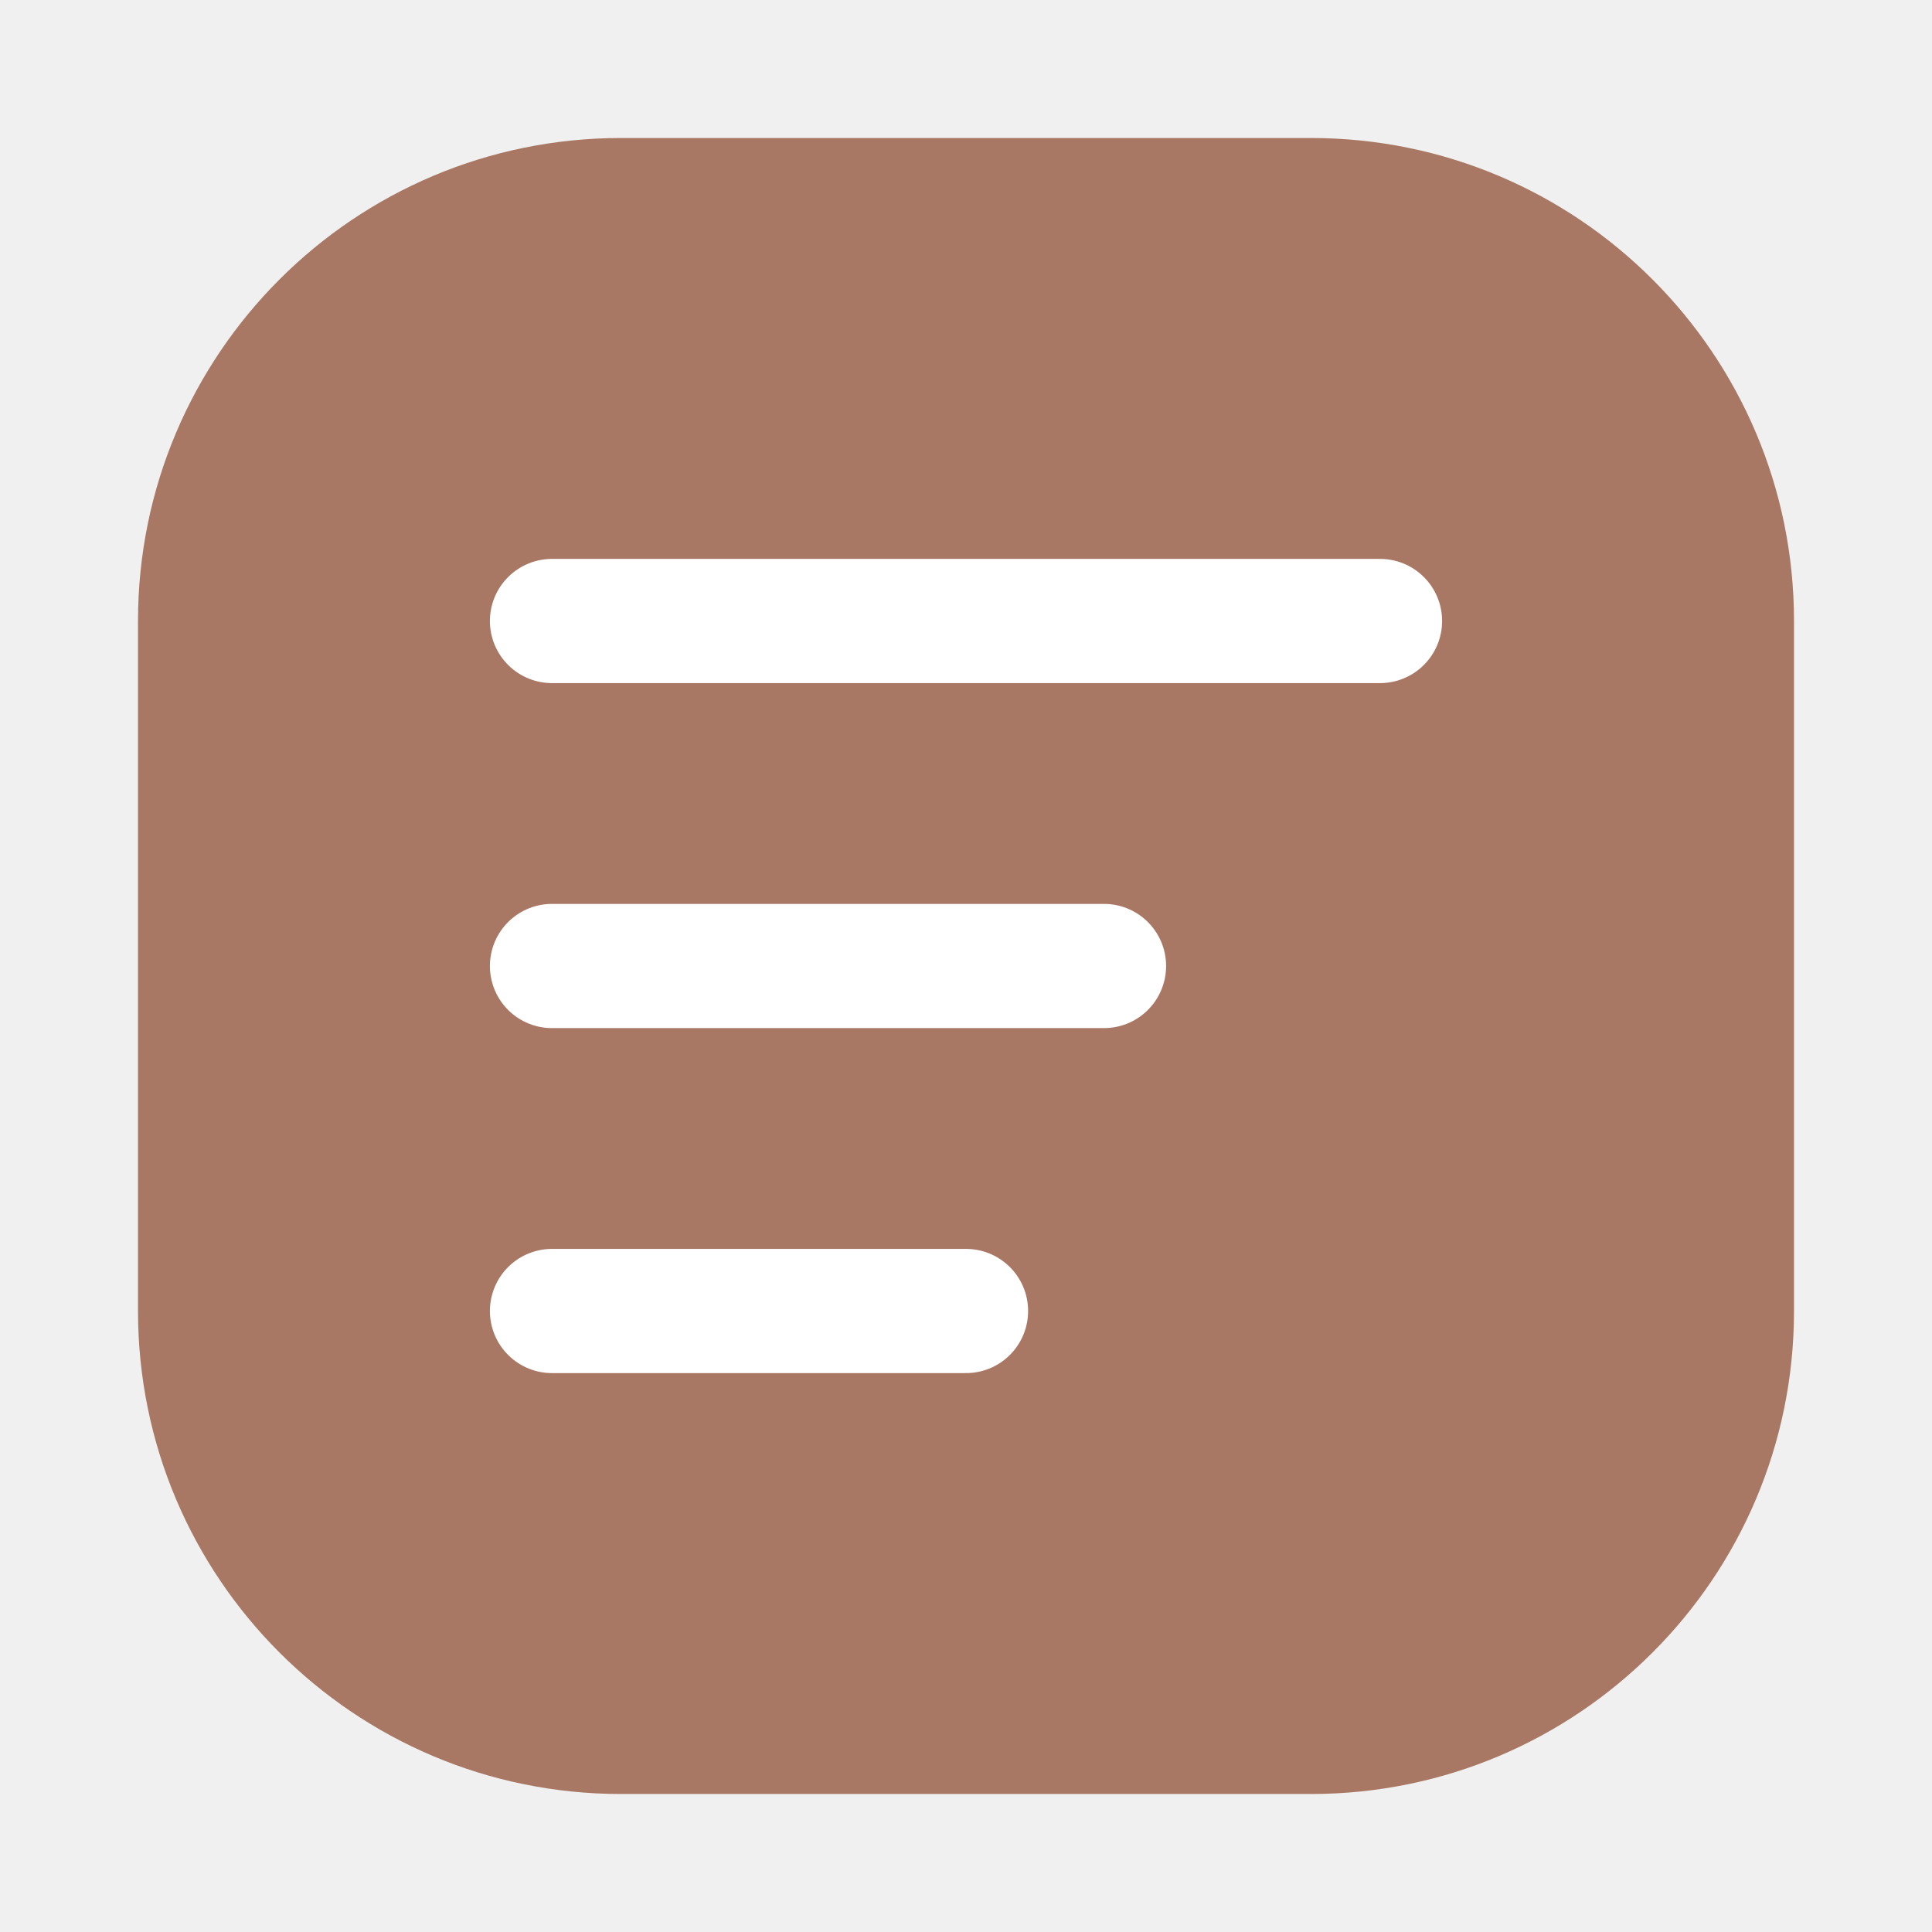
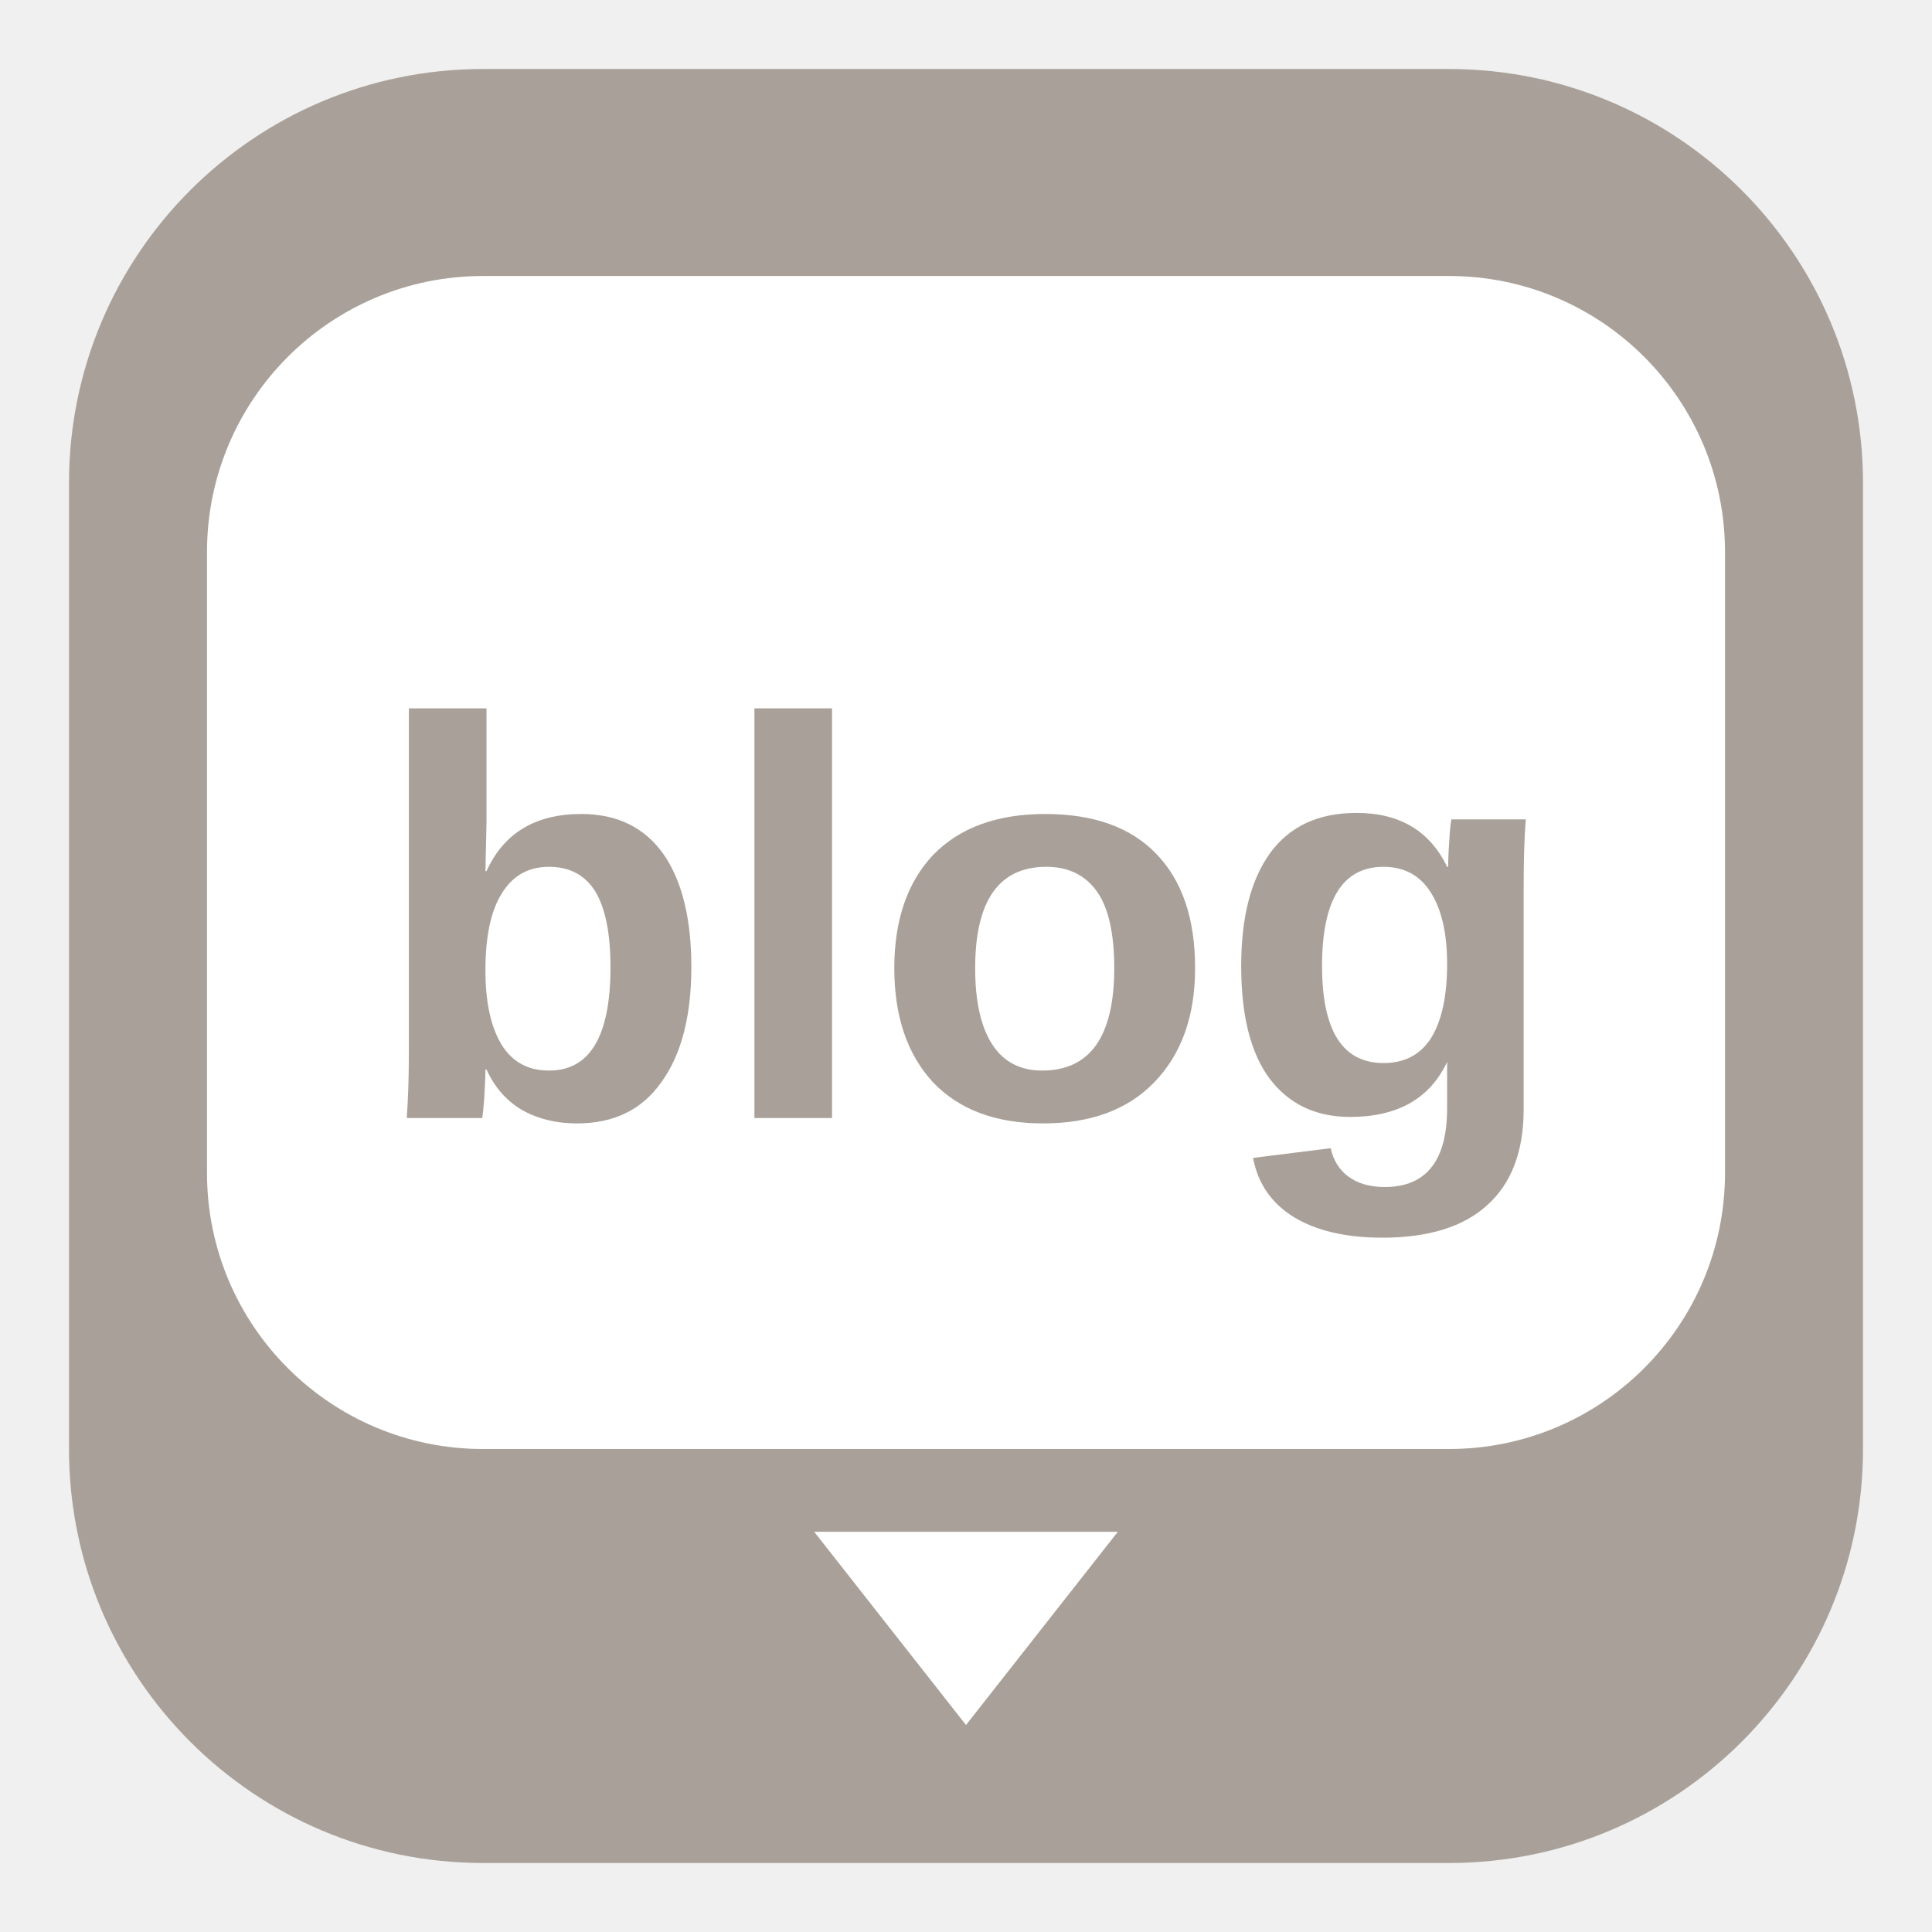
<svg xmlns="http://www.w3.org/2000/svg" width="28" height="28" viewBox="0 0 28 28">
-   <rect x="2" y="2" width="24" height="24" rx="7" fill="#a97864" />
-   <path d="M8 9h12M8 14h8M8 19h6" stroke="white" stroke-width="1.8" stroke-linecap="round" />
+   <rect x="1" y="1" width="26" height="26" rx="6" fill="#a9a199" />
+   <path d="M11.8 22.2 14 25l2.2-2.8Z" fill="white" />
+   <rect x="3" y="4" width="22" height="17" rx="4" fill="white" />
+   <text x="14" y="16.2" text-anchor="middle" fill="#a9a199" font-family="Arial,sans-serif" font-weight="700" font-size="8.2">blog</text>
</svg>
